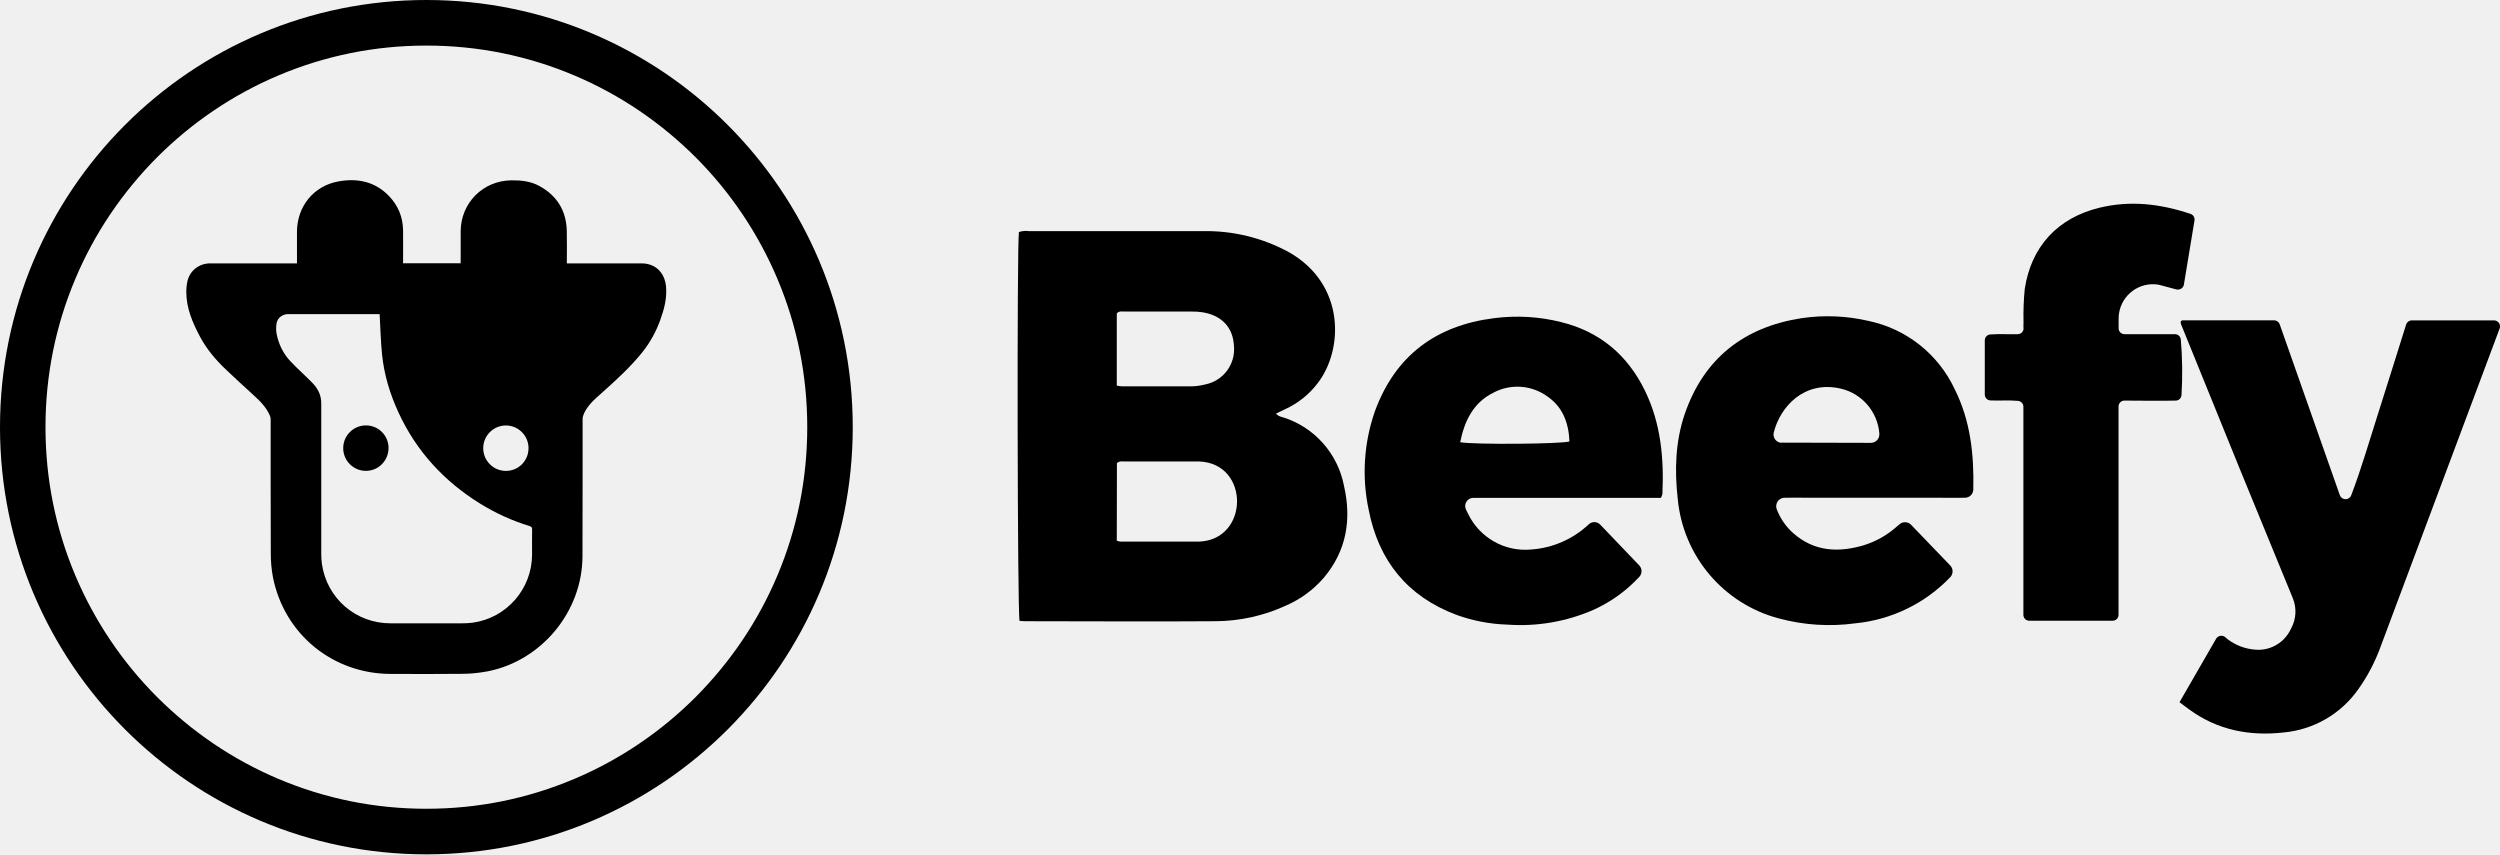
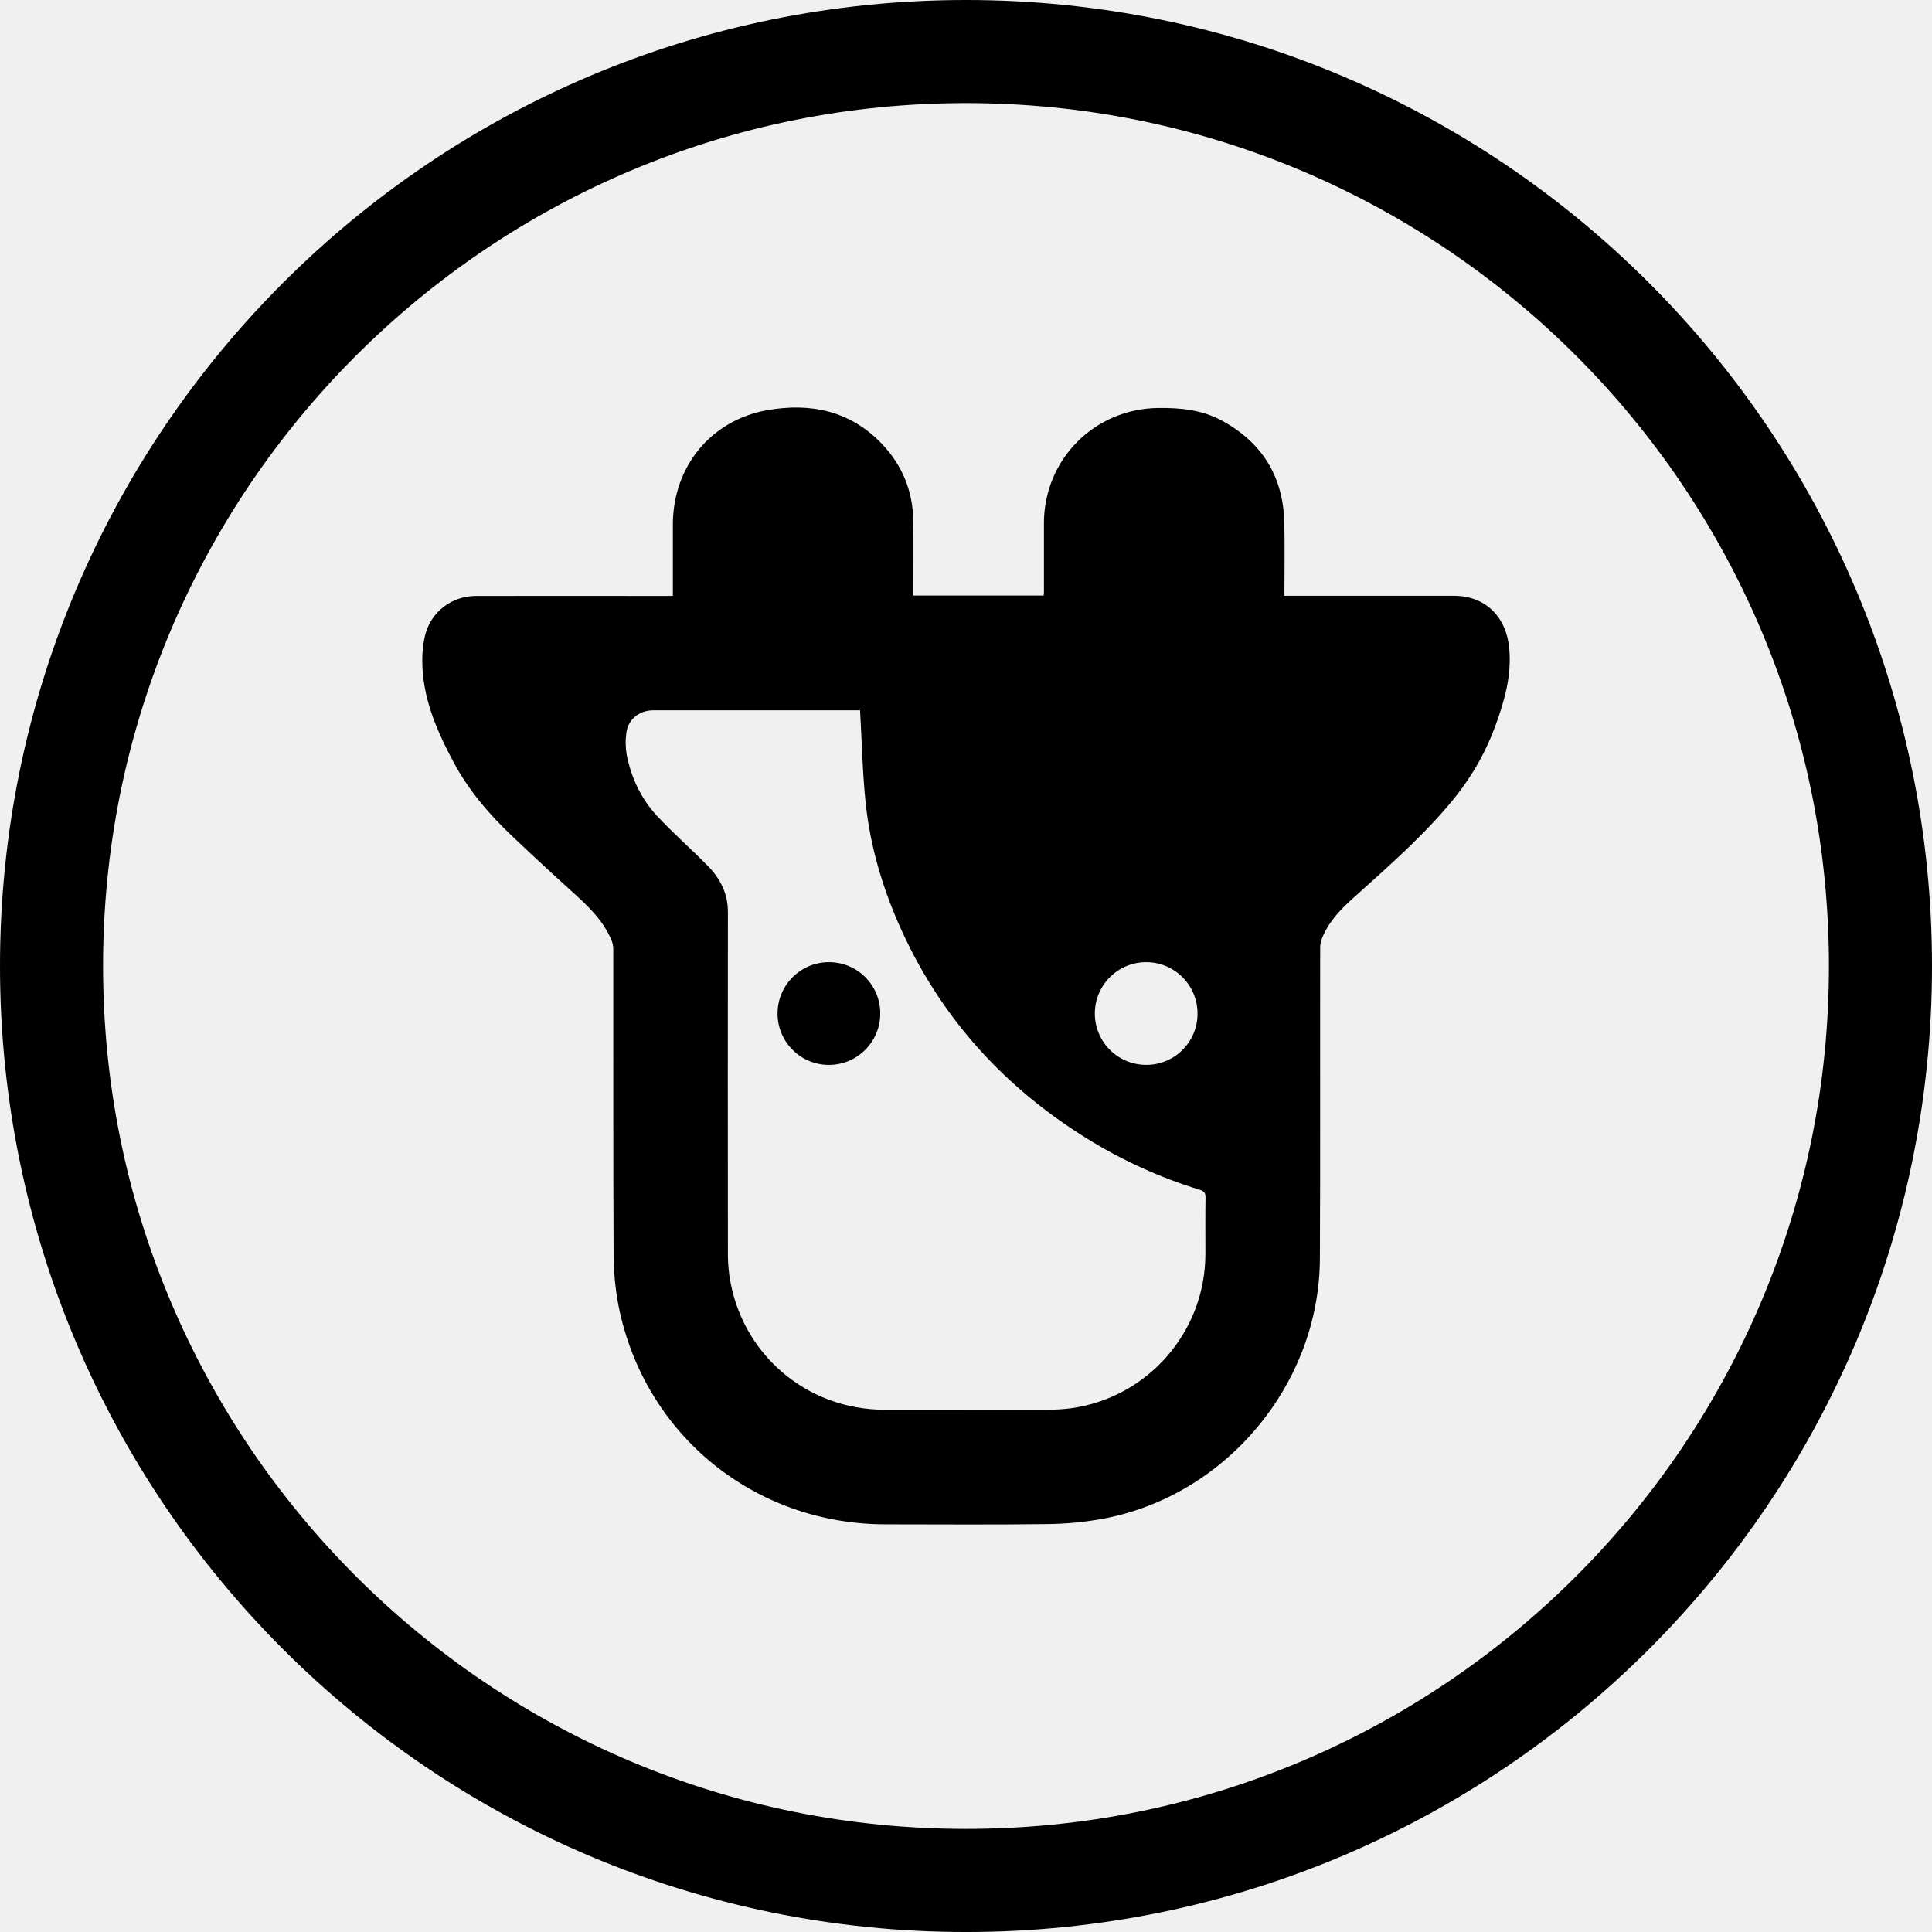
- <svg xmlns="http://www.w3.org/2000/svg" width="1153" height="394" viewBox="0 0 1153 394" fill="none">
-   <g clip-path="url(#clip0_203_1056)">
-     <path d="M588.484 190.769C589.268 191.637 590.32 192.195 591.475 192.381C606.04 196.866 616.953 209.039 619.841 224.024C623.39 239.484 621.079 253.931 610.579 266.414C605.813 271.933 599.892 276.315 593.208 279.229C582.997 283.962 571.877 286.442 560.613 286.504C531.278 286.731 501.942 286.504 472.607 286.504C471.781 286.504 470.977 286.401 470.213 286.339C469.223 282.742 468.976 112.911 469.925 107.021C471.472 106.504 473.102 106.359 474.711 106.607H554.321C568.411 106.256 582.336 109.645 594.694 116.445C620.564 131.306 619.615 161.378 607.691 176.755C603.771 181.902 598.655 185.994 592.775 188.681L588.484 190.769ZM515.063 249.342C515.578 249.57 516.135 249.715 516.692 249.797H552.877C576.127 249.074 576.54 213.917 553.31 212.842H518.962C517.683 212.842 516.3 212.491 515.125 213.607L515.063 249.342ZM515.063 177.851C515.847 178.016 516.631 178.12 517.415 178.182H549.556C551.701 178.14 553.826 177.83 555.889 177.293C564.203 175.639 569.917 167.93 569.092 159.477C568.68 151.003 563.419 145.402 554.528 144.017C552.898 143.769 551.247 143.665 549.597 143.686H518.467C517.373 143.686 516.135 143.335 515.063 144.554V177.851Z" fill="black" />
-     <path d="M1051.48 149.804C1060.74 176.094 1069.94 202.281 1079.12 228.344C1079.64 229.79 1081.23 230.555 1082.67 230.059H1082.71C1083.5 229.79 1084.14 229.15 1084.41 228.364C1088.99 216.315 1092.53 204.058 1096.41 191.905C1100.87 177.934 1105.22 163.941 1109.66 149.825C1109.99 148.626 1111.08 147.779 1112.34 147.758H1150.24C1151.76 147.758 1153 148.998 1153 150.527V150.569C1153 150.941 1152.94 151.292 1152.79 151.623C1134.52 200.503 1116.24 249.384 1097.94 298.223C1095.4 305.23 1091.94 311.844 1087.62 317.92C1079.6 329.308 1066.99 336.584 1053.13 337.824C1037.54 339.56 1022.91 336.77 1009.91 327.386L1007.13 325.319L1005.19 323.852L1022.06 294.606C1022.85 293.263 1024.56 292.808 1025.9 293.593L1026.29 293.862C1026.77 294.255 1027.2 294.689 1027.67 295.02C1031.14 297.582 1035.25 299.153 1039.54 299.567C1046.26 300.393 1052.8 297.024 1056.04 291.072C1056.29 290.659 1056.47 290.204 1056.7 289.79C1059.07 285.409 1059.3 280.2 1057.34 275.633C1041.12 236.28 1025.03 196.866 1009.07 157.369C1008.03 154.806 1007 152.243 1005.95 149.68C1005.72 149.081 1005.54 148.254 1006.07 147.903C1006.32 147.779 1006.59 147.717 1006.86 147.737H1048.72C1050.02 147.717 1051.15 148.585 1051.48 149.825V149.804Z" fill="black" />
-     <path d="M881.407 242.047L899.417 260.772C900.902 262.281 900.902 264.72 899.417 266.229C887.885 278.278 872.433 285.801 855.847 287.455C844.005 289.088 831.957 288.323 820.425 285.223C794.886 278.485 776.257 256.494 773.781 230.142C772.275 216.852 772.667 203.686 777.02 190.872C785.85 165.347 804.19 150.879 830.885 146.745C841.179 145.216 851.68 145.65 861.829 148.027C879.262 151.685 893.971 163.362 901.521 179.525C908.762 193.993 910.454 209.453 910.082 225.781C910.041 227.868 908.35 229.542 906.266 229.563C902.305 229.666 898.447 229.563 894.59 229.563H833.773C830.245 229.563 826.738 229.439 823.004 229.563C820.859 229.604 819.146 231.402 819.188 233.552C819.188 234.027 819.291 234.482 819.456 234.916C821.086 239.174 823.706 242.977 827.13 245.974C836.744 254.386 847.76 254.902 859.292 251.554C864.986 249.839 870.246 246.904 874.702 242.935L876.064 241.778C877.632 240.435 879.984 240.559 881.407 242.047ZM862.84 204.244C865.006 204.244 866.76 202.488 866.76 200.317V199.945C865.955 189.777 858.59 181.323 848.626 179.153C832.122 175.536 821.086 187.42 818.053 199.47C817.558 201.537 818.816 203.624 820.9 204.141C821.209 204.203 821.539 204.203 821.849 204.141L862.84 204.244Z" fill="black" />
-     <path d="M738.009 241.943L756.04 260.793C757.422 262.26 757.422 264.575 756.04 266.043C750.037 272.532 742.796 277.741 734.729 281.337C722.29 286.732 708.736 289.046 695.223 288.075C687.157 287.827 679.173 286.297 671.582 283.528C649.074 275.054 635.789 258.54 631.25 235.164C628.011 220.035 629.002 204.306 634.097 189.694C643.504 164.003 662.216 150.135 689.034 146.745C699.37 145.402 709.87 146.001 719.979 148.543C737.948 152.987 750.738 163.817 758.763 180.414C766.004 195.419 767.448 211.416 766.706 227.806C766.561 228.426 766.334 229.046 766.025 229.604H679.545C677.461 229.604 675.769 231.278 675.749 233.366C675.749 233.945 675.872 234.503 676.12 235.019C676.429 235.66 676.76 236.28 677.048 236.9C682.33 247.958 693.924 254.551 706.095 253.435C716.039 252.774 725.467 248.661 732.728 241.819C734.234 240.414 736.586 240.476 738.009 241.943ZM673.438 203.955C680.122 205.133 720.577 204.782 723.837 203.583C723.465 195.109 720.784 187.648 713.522 182.749C706.24 177.541 696.667 176.9 688.766 181.096C679.441 185.726 675.419 194.158 673.438 203.955Z" fill="black" />
-     <path d="M1012.1 101.667C1010.43 111.733 1008.84 121.426 1007.21 131.264C1006.96 132.732 1005.58 133.745 1004.11 133.517H1003.87C1001.31 132.856 998.997 132.257 996.686 131.595C996.232 131.471 995.778 131.347 995.324 131.264C986.701 129.942 978.635 135.853 977.294 144.492C977.15 145.36 977.088 146.249 977.108 147.138V151.457C977.129 152.925 978.325 154.103 979.79 154.124H1003.1C1004.46 154.124 1005.6 155.136 1005.78 156.48C1006.53 165.057 1006.63 173.676 1006.11 182.253C1006.01 183.638 1004.88 184.713 1003.49 184.754C995.758 184.94 987.918 184.754 979.708 184.754C978.243 184.795 977.088 185.994 977.067 187.462V283.59C977.067 285.078 975.85 286.277 974.365 286.277H935.869C934.384 286.277 933.187 285.078 933.187 283.59V187.565C933.187 186.16 932.094 185.002 930.691 184.878C926.318 184.485 922.109 184.878 917.88 184.671C916.436 184.568 915.343 183.328 915.384 181.881V156.955C915.384 155.488 916.56 154.289 918.025 154.248C922.377 153.938 926.607 154.248 930.753 154.124C932.053 154.041 933.126 153.028 933.249 151.726C933.187 150.693 933.187 149.68 933.249 148.647C933.126 143.521 933.311 138.416 933.806 133.311C936.777 113.676 948.969 100.531 968.217 95.818C982.41 92.367 996.191 93.938 1010.3 98.65C1011.56 99.084 1012.3 100.365 1012.1 101.667Z" fill="black" />
-     <path d="M196.643 21.02C220.368 21.02 243.37 25.67 265.011 34.847C275.408 39.249 285.455 44.706 294.841 51.071C304.145 57.375 312.892 64.609 320.855 72.566C328.818 80.544 336.039 89.308 342.31 98.629C348.644 108.033 354.111 118.099 358.505 128.516C367.664 150.197 372.306 173.242 372.306 197.01C372.306 220.779 367.664 243.824 358.505 265.505C354.111 275.922 348.664 285.987 342.31 295.391C336.018 304.713 328.798 313.476 320.855 321.454C312.892 329.432 304.145 336.666 294.841 342.949C285.455 349.315 275.408 354.772 265.011 359.174C243.37 368.351 220.368 373.001 196.643 373.001C172.919 373.001 149.917 368.351 128.276 359.174C117.879 354.772 107.832 349.315 98.445 342.949C89.141 336.645 80.394 329.412 72.431 321.454C64.468 313.476 57.248 304.713 50.976 295.391C44.643 285.987 39.176 275.922 34.782 265.505C25.622 243.824 20.98 220.779 20.98 197.01C20.98 173.242 25.622 150.197 34.782 128.516C39.176 118.099 44.622 108.033 50.976 98.629C57.268 89.308 64.489 80.544 72.431 72.566C80.394 64.588 89.141 57.355 98.445 51.071C107.832 44.706 117.879 39.249 128.276 34.847C149.917 25.67 172.919 21.02 196.643 21.02ZM196.643 0C88.027 0 0 88.192 0 197.01C0 305.829 88.027 394.021 196.643 394.021C305.259 394.021 393.287 305.829 393.287 197.01C393.287 88.192 305.239 0 196.643 0Z" fill="black" />
-     <path d="M136.96 121.509V106.979C136.96 95.24 144.634 85.67 156.187 83.645C164.913 82.094 173 83.727 179.416 90.424C183.625 94.805 185.811 100.117 185.894 106.194C185.976 111.237 185.894 116.301 185.894 121.426H212.424C212.424 121.116 212.465 120.786 212.465 120.434V106.648C212.506 93.607 222.801 83.293 235.818 83.169C240.315 83.128 244.668 83.562 248.67 85.732C256.881 90.197 261.172 97.141 261.399 106.483C261.523 111.423 261.42 116.363 261.42 121.468H295.892C302.329 121.468 306.599 125.767 307.177 132.194C307.672 137.692 306.269 142.715 304.453 147.737C302.576 152.945 299.894 157.823 296.47 162.164C293.767 165.594 290.735 168.798 287.619 171.878C283.576 175.846 279.326 179.608 275.097 183.411C272.787 185.477 270.724 187.73 269.403 190.562C269.032 191.368 268.702 192.319 268.702 193.187C268.661 214.351 268.743 235.515 268.64 256.68C268.516 282.122 249.743 304.796 224.822 309.632C220.965 310.355 217.066 310.748 213.146 310.769C202.191 310.913 191.237 310.831 180.283 310.81C153.546 310.81 131.142 292.539 125.902 266.311C125.222 262.674 124.871 258.995 124.892 255.295C124.788 234.668 124.85 214.041 124.83 193.435C124.83 192.794 124.685 192.153 124.417 191.575C122.746 187.689 119.796 184.837 116.722 182.046C112.576 178.285 108.47 174.482 104.406 170.638C99.661 166.153 95.432 161.233 92.338 155.446C88.872 148.956 85.922 142.219 85.922 134.633C85.922 132.918 86.108 131.223 86.479 129.549C87.634 124.733 91.904 121.488 96.876 121.468C109.77 121.468 122.684 121.468 135.578 121.468H136.919L136.96 121.509ZM175.063 144.864H132.896C130.193 144.864 127.862 146.683 127.512 149.349C127.285 150.879 127.305 152.449 127.573 153.979C128.502 158.712 130.565 162.99 133.845 166.504C137.125 170.017 140.715 173.138 144.036 176.549C146.553 179.112 148.162 182.17 148.162 185.953C148.141 209.06 148.141 232.167 148.162 255.274C148.162 256.907 148.245 258.54 148.471 260.152C150.803 276.025 164.088 287.475 180.097 287.475C191.093 287.475 202.088 287.475 213.084 287.475C214.714 287.475 216.344 287.393 217.973 287.186C233.673 285.016 245.37 271.602 245.39 255.729C245.39 251.885 245.349 248.02 245.411 244.175C245.411 243.287 245.163 242.915 244.297 242.646C236.189 240.166 228.433 236.631 221.233 232.146C204.688 221.854 192 208.047 183.79 190.252C179.849 181.716 177.147 172.808 176.198 163.445C175.579 157.306 175.455 151.127 175.084 144.823L175.063 144.864ZM243.761 206.828C243.822 201.041 239.201 196.308 233.446 196.225C227.669 196.163 222.945 200.793 222.863 206.58C222.801 212.367 227.422 217.1 233.177 217.183H233.198C238.954 217.265 243.678 212.656 243.74 206.89V206.828H243.761Z" fill="black" />
-     <path d="M179.187 206.724C179.166 212.512 174.463 217.183 168.707 217.162C162.931 217.141 158.269 212.429 158.289 206.642C158.31 200.855 163.013 196.184 168.79 196.204H168.831C174.587 196.204 179.228 200.917 179.208 206.662V206.704L179.187 206.724Z" fill="black" />
+ <svg xmlns="http://www.w3.org/2000/svg" fill="none" viewBox="0 0 699 699">
+   <g clip-path="url(#a)">
+     <mask id="b" width="699" height="699" x="0" y="0" maskUnits="userSpaceOnUse" style="mask-type:luminance">
+       <path fill="#fff" d="M699 0H0v699h699V0Z" />
+     </mask>
+     <g fill="#000" mask="url(#b)">
+       <path d="M349.5 37.298c42.164 0 83.048 8.251 121.516 24.522 18.493 7.82 36.331 17.505 53.021 28.778 16.54 11.173 32.095 24.007 46.233 38.143 14.137 14.137 26.97 29.694 38.145 46.23 11.274 16.689 20.958 34.526 28.776 53.017 16.268 38.467 24.518 79.346 24.518 121.51s-8.25 83.043-24.518 121.51c-7.822 18.491-17.502 36.328-28.776 53.017-11.175 16.54-24.008 32.093-38.145 46.229-14.138 14.136-29.693 26.971-46.233 38.144-16.69 11.277-34.528 20.958-53.021 28.778-38.468 16.27-79.352 24.522-121.516 24.522s-83.048-8.252-121.516-24.522c-18.493-7.82-36.331-17.505-53.021-28.778-16.54-11.173-32.095-24.008-46.233-38.144-14.137-14.136-26.97-29.693-38.145-46.229-11.274-16.689-20.958-34.526-28.777-53.017-16.267-38.467-24.517-79.346-24.517-121.51s8.25-83.043 24.517-121.51c7.823-18.491 17.502-36.328 28.777-53.017 11.175-16.54 24.008-32.093 38.145-46.23 14.138-14.136 29.693-26.97 46.233-38.143 16.69-11.277 34.528-20.957 53.021-28.778 38.468-16.27 79.352-24.522 121.516-24.522ZM349.5 0C156.475 0 0 156.475 0 349.502c0 193.027 156.475 349.502 349.5 349.502S699 542.529 699 349.502C699 156.475 542.525 0 349.5 0Z" />
+       <path d="M243.446 215.58v-25.769c0-20.845 13.64-37.787 34.184-41.413 15.526-2.739 29.875.162 41.298 12.043 7.487 7.783 11.349 17.186 11.498 27.995.129 8.964.029 17.932.029 27.02H377.6c.033-.559.091-1.152.091-1.749v-24.451c.062-23.154 18.356-41.442 41.502-41.654 7.98-.083 15.745.709 22.851 4.559 14.581 7.911 22.209 20.224 22.619 36.809.216 8.757.038 17.526.038 26.581h61.274c11.456 0 19.027 7.626 20.067 19.031.89 9.76-1.62 18.649-4.848 27.58-3.323 9.242-8.117 17.882-14.196 25.595-4.802 6.104-10.209 11.786-15.745 17.232-7.193 7.045-14.755 13.721-22.242 20.46-4.094 3.68-7.778 7.65-10.127 12.669-.676 1.442-1.243 3.1-1.243 4.662-.071 37.551.083 75.107-.104 112.658-.219 45.127-33.599 85.372-77.898 93.938-6.845 1.289-13.789 1.968-20.754 2.035-19.475.265-38.949.095-58.424.091-47.53 0-87.357-32.412-96.659-78.953-1.227-6.436-1.832-12.975-1.807-19.527-.17-36.586-.074-73.171-.112-109.757-.025-1.144-.273-2.267-.729-3.315-2.971-6.905-8.212-11.969-13.674-16.901-7.371-6.664-14.663-13.41-21.877-20.24-8.416-7.953-15.965-16.697-21.435-26.938-6.161-11.517-11.39-23.469-11.386-36.921-.021-3.034.315-6.059.995-9.014 2.071-8.529 9.629-14.314 18.488-14.327 22.926-.029 45.856-.029 68.782 0l2.399-.029Zm67.73 41.418h-74.952c-4.819 0-8.958 3.237-9.58 7.957-.402 2.731-.364 5.512.116 8.231 1.658 8.388 5.3 15.984 11.142 22.217 5.842 6.233 12.198 11.778 18.132 17.82 4.483 4.559 7.33 9.984 7.322 16.669-.042 40.999-.042 81.998 0 122.997-.034 2.901.149 5.798.538 8.67 4.144 28.148 27.762 48.488 56.207 48.488 19.541 0 39.081-.009 58.622-.021 2.9.029 5.797-.137 8.676-.497 27.89-3.834 48.678-27.655 48.716-55.811 0-6.834-.058-13.676.045-20.502 0-1.587-.447-2.238-1.964-2.706-14.407-4.414-28.18-10.671-40.987-18.612-29.419-18.276-51.956-42.76-66.566-74.31-7.006-15.135-11.813-30.954-13.499-47.548-1.106-10.874-1.334-21.852-1.968-33.042Zm122.088 109.914c.124-10.261-8.092-18.678-18.352-18.798-10.259-.124-18.674 8.094-18.795 18.355-.124 10.261 8.093 18.678 18.352 18.798h.046c10.217.137 18.612-8.036 18.749-18.251v-.104Z" />
+       <path d="M318.479 366.763c-.037 10.261-8.386 18.554-18.645 18.517-10.26-.038-18.551-8.388-18.514-18.65.038-10.261 8.387-18.553 18.646-18.516h.066c10.218.033 18.48 8.342 18.447 18.566v.083Z" />
+     </g>
  </g>
  <defs>
-     <clipPath id="clip0_203_1056">
-       <rect width="1153" height="394" fill="white" />
+     <clipPath id="a">
+       <path fill="#fff" d="M0 0h699v699H0z" />
    </clipPath>
  </defs>
</svg>
